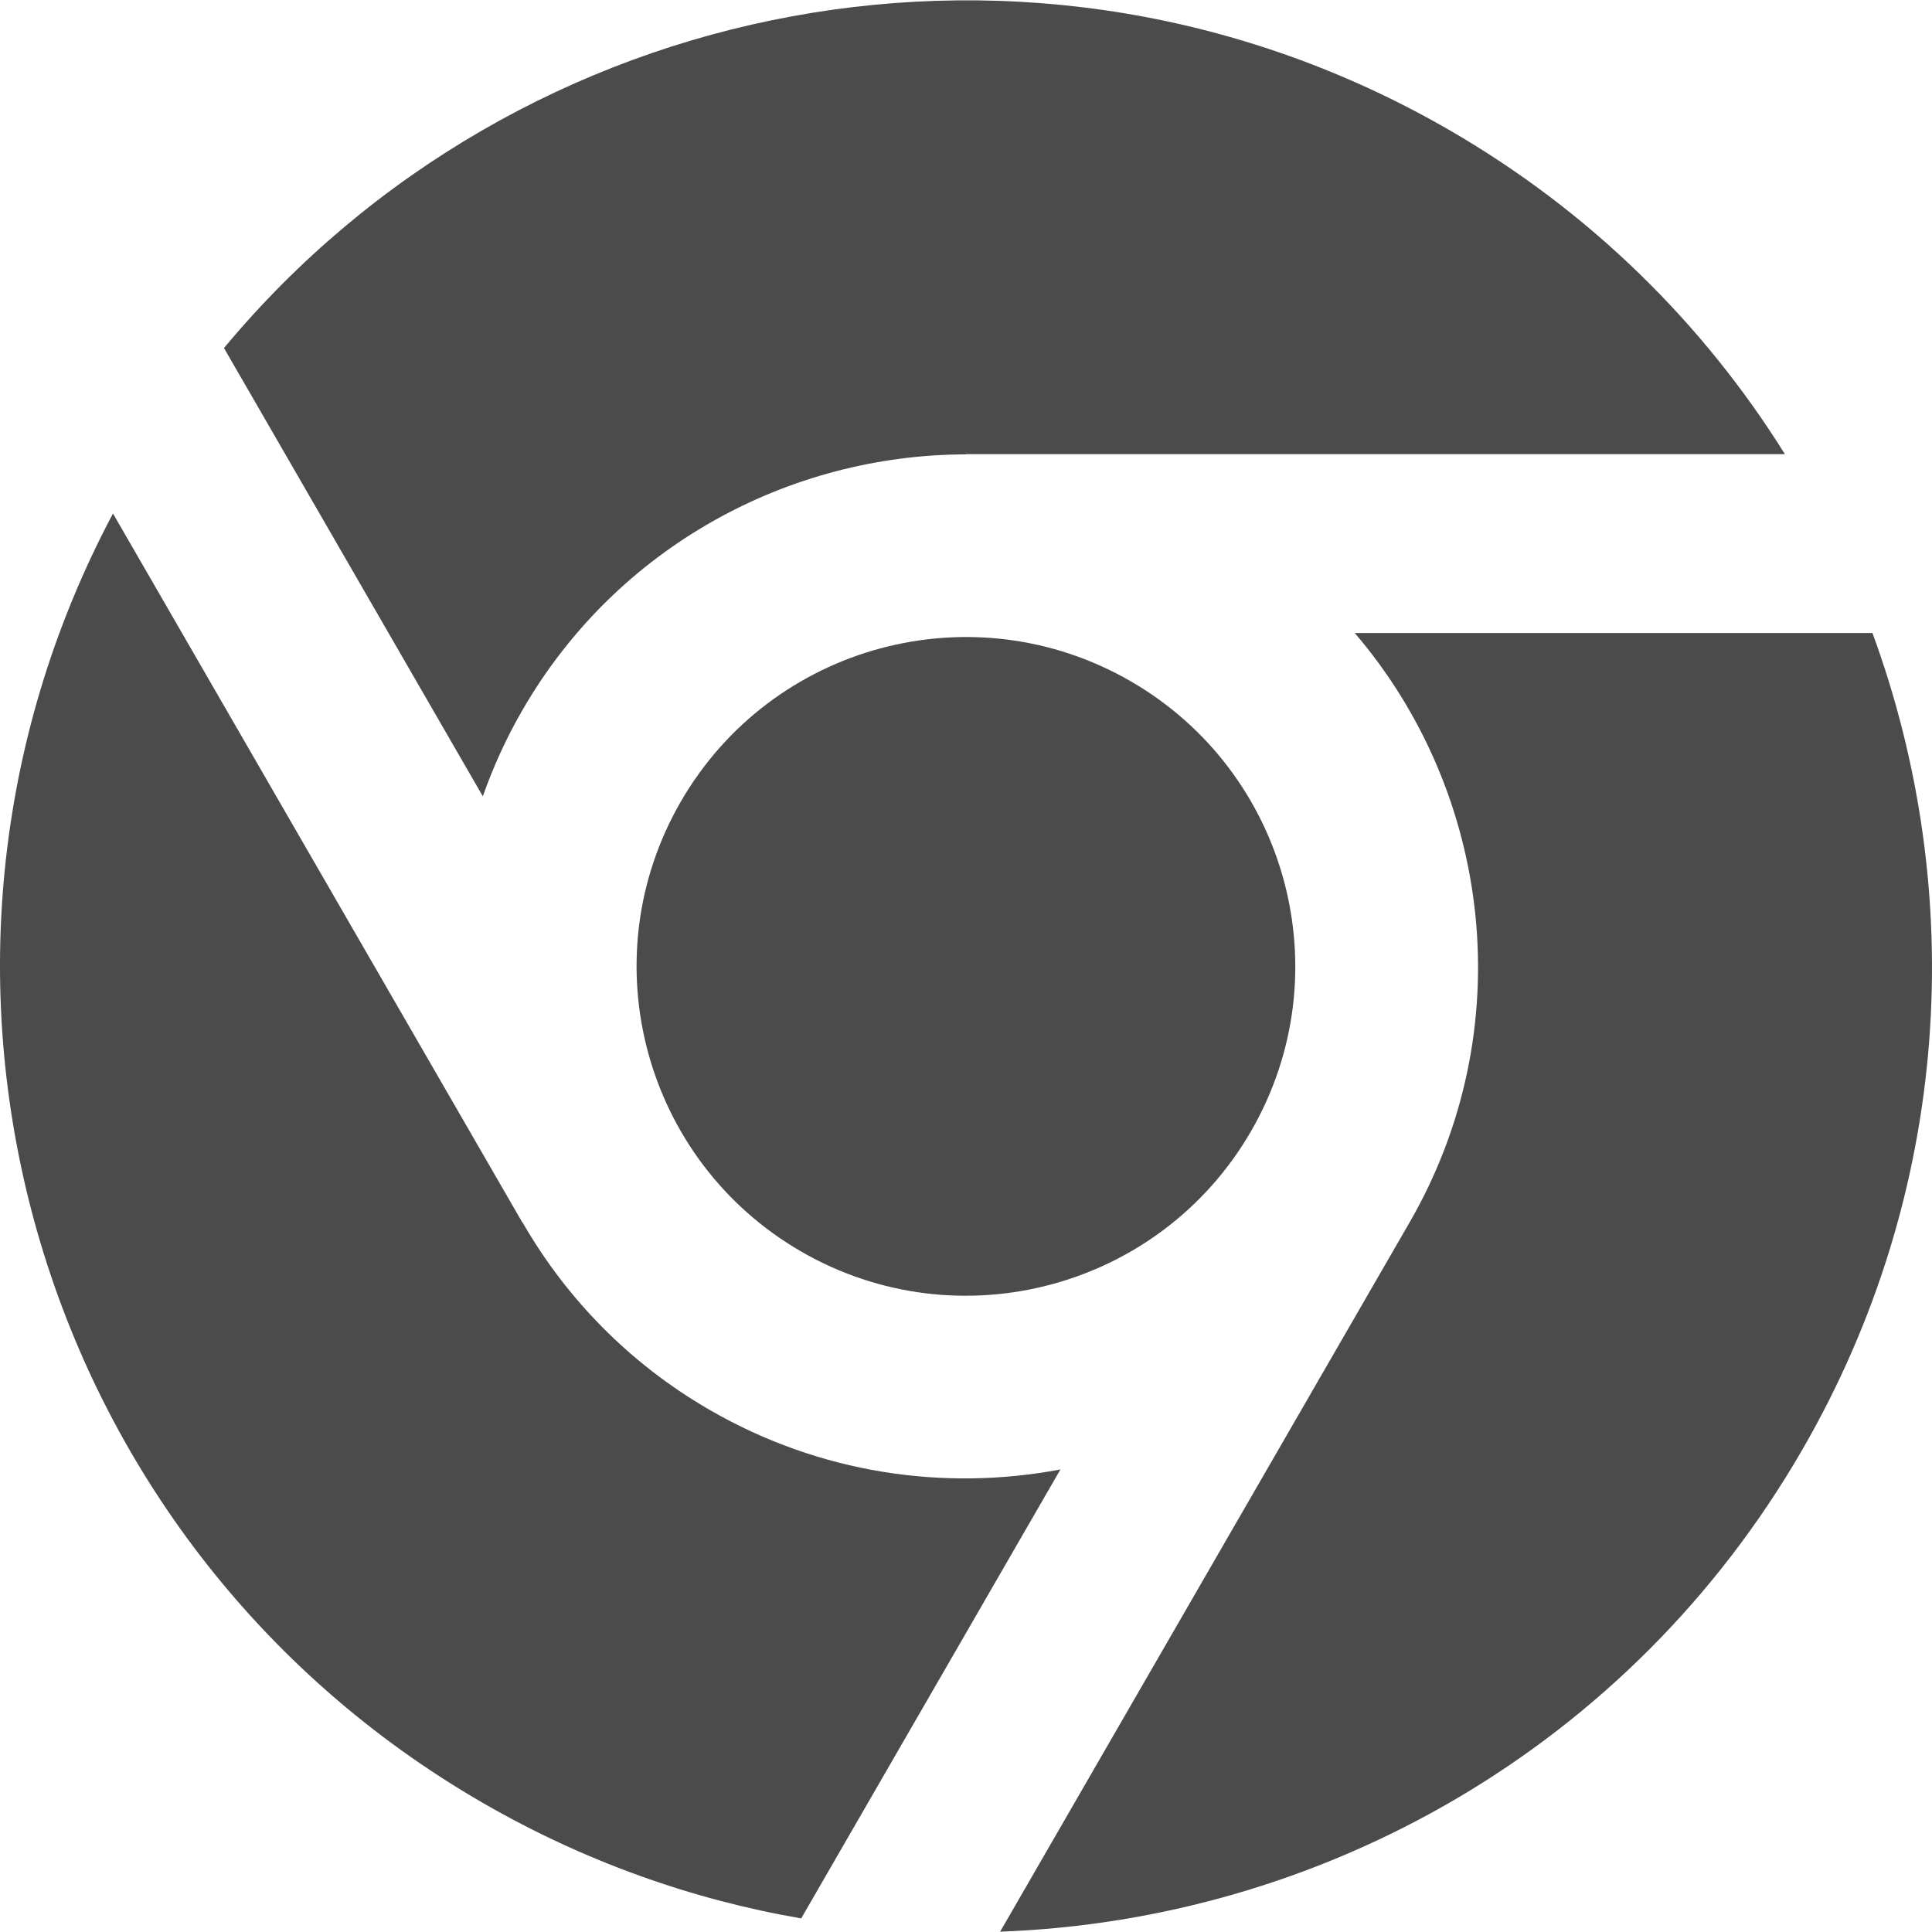
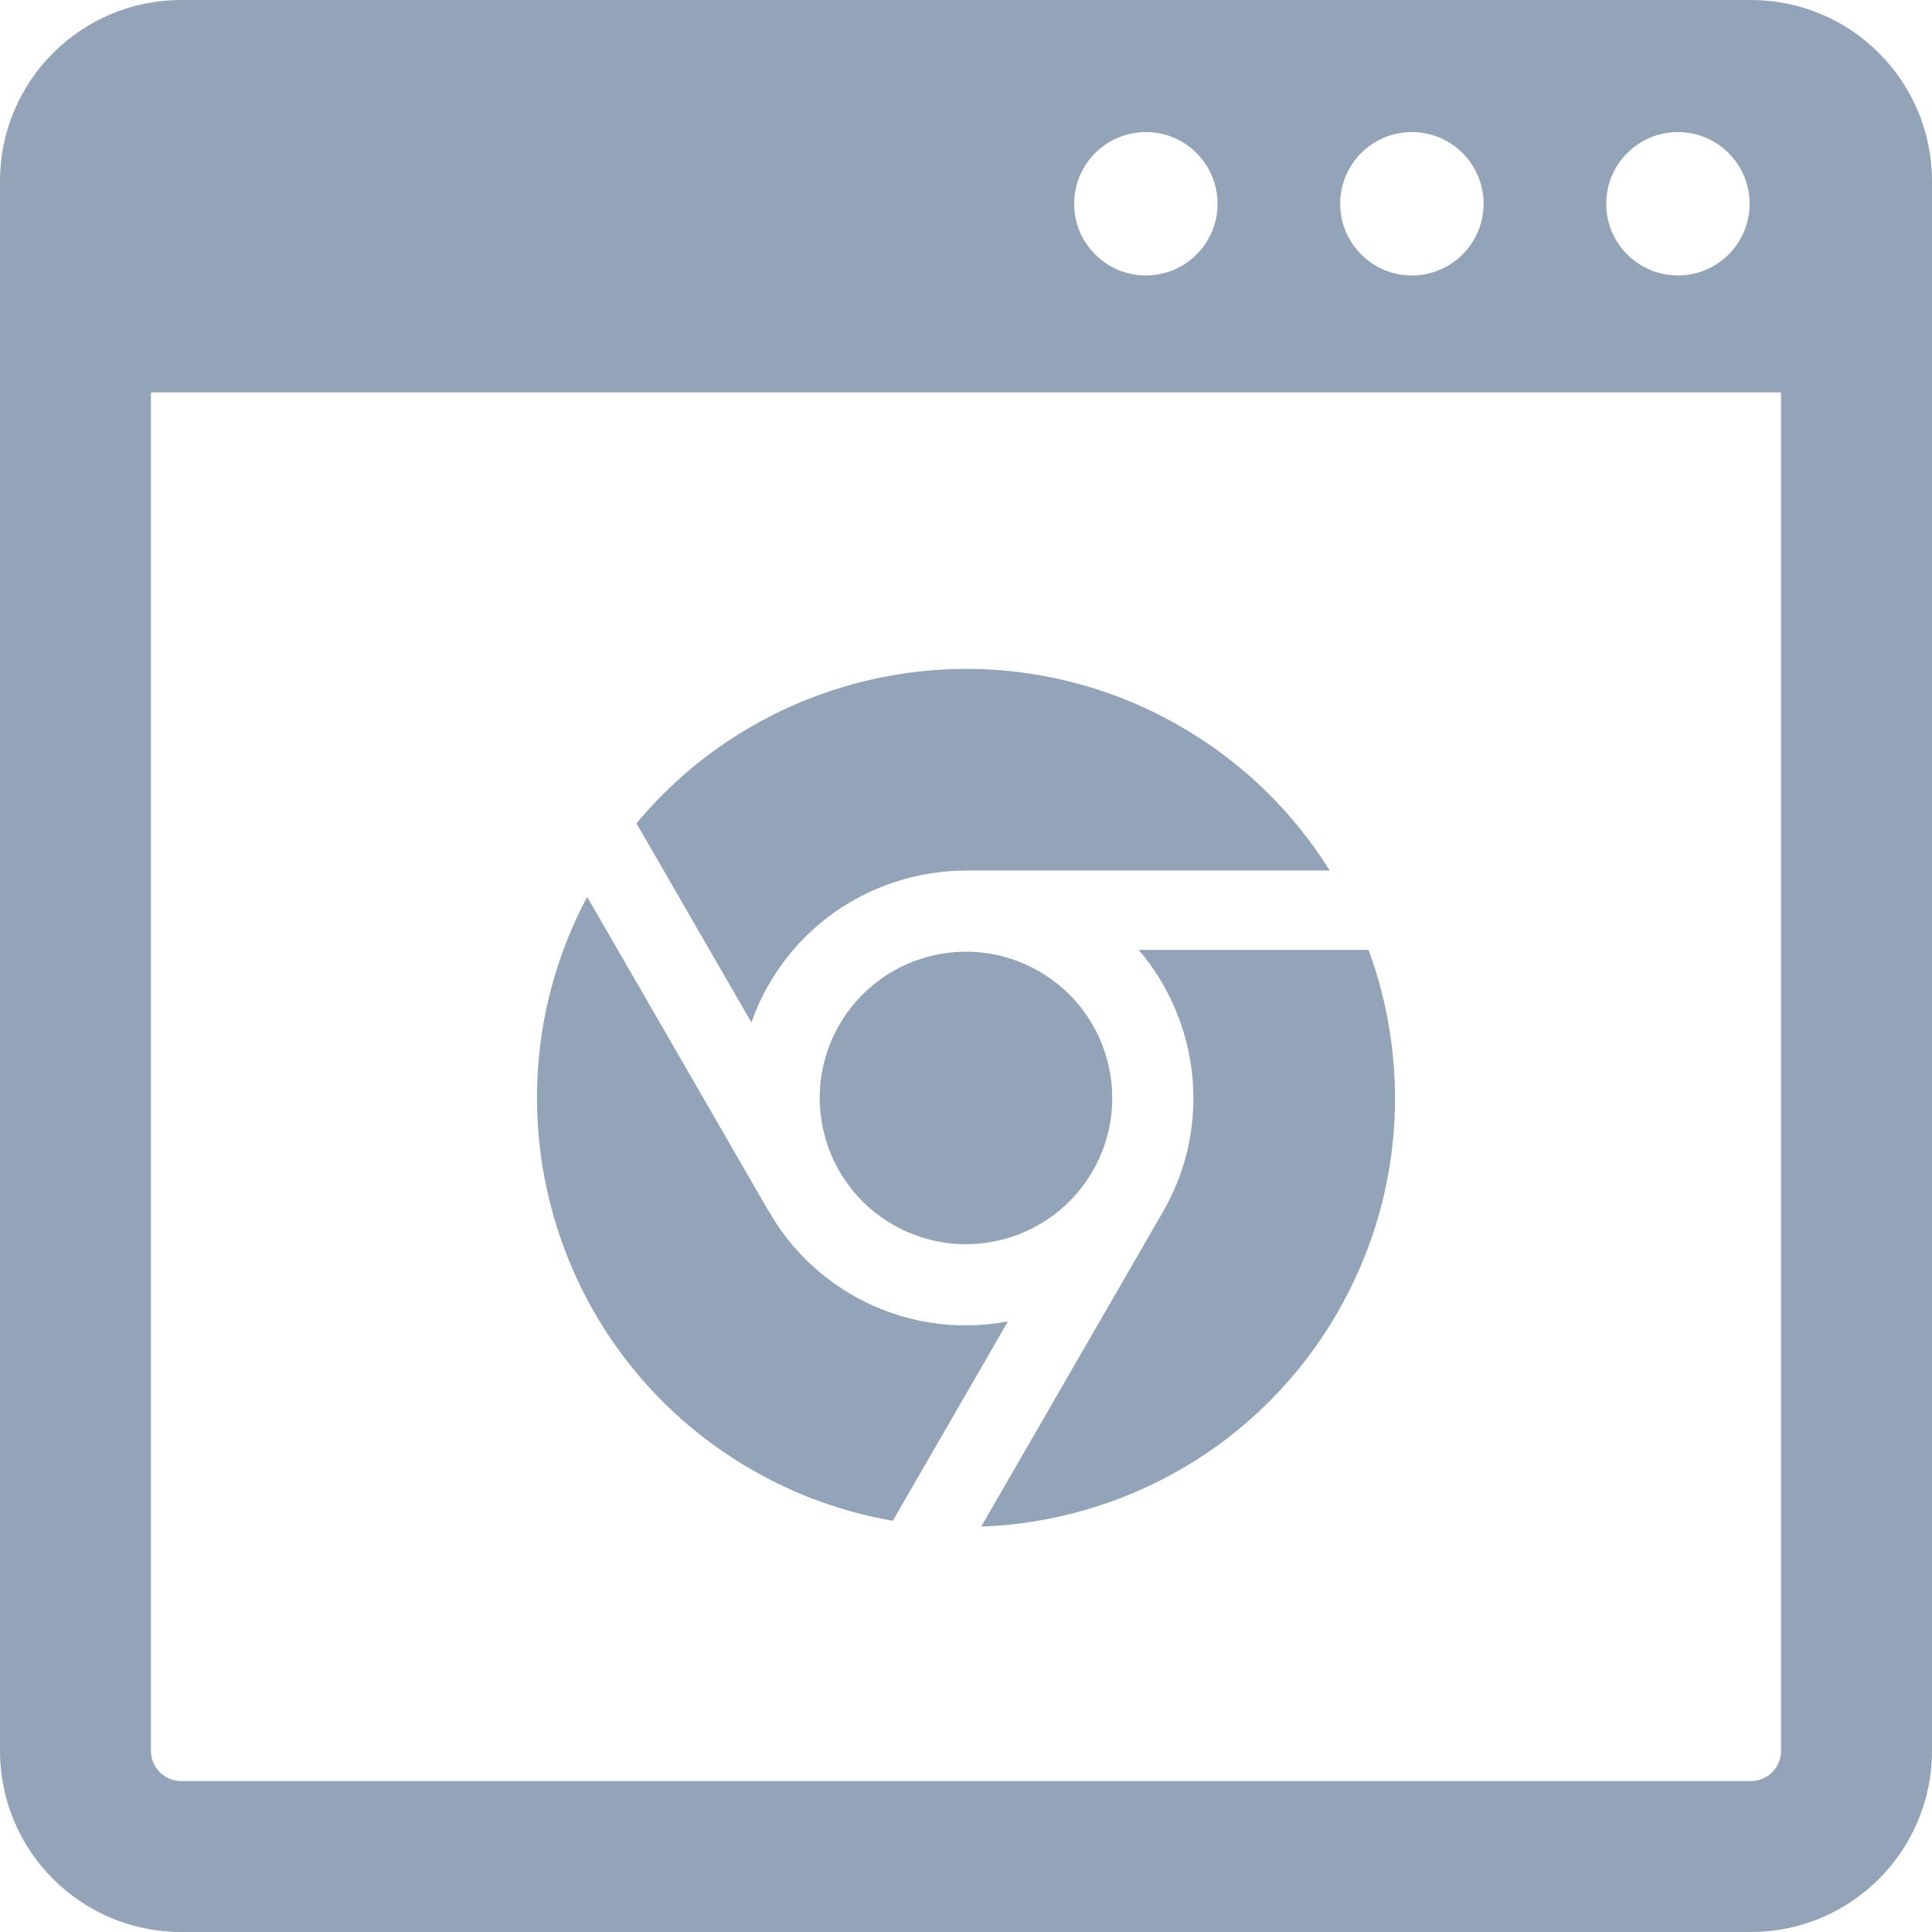
<svg xmlns="http://www.w3.org/2000/svg" version="1.1" id="_x32_" x="0px" y="0px" viewBox="0 0 512 512" style="width: 256px; height: 256px; opacity: 1;" xml:space="preserve">
  <style type="text/css">
	.st0{fill:#4B4B4B;}
</style>
  <g>
-     <path class="st0" d="M180.4,212.472c-24.094,41.731-9.789,95.104,31.95,119.214c41.731,24.086,95.112,9.789,119.214-31.95   c24.094-41.739,9.789-95.112-31.95-119.214C257.882,156.428,204.509,170.725,180.4,212.472z" style="fill: rgb(75, 75, 75);" />
-     <path class="st0" d="M188.113,373.664c-21.399-12.349-38.122-29.708-49.636-49.715l-0.048,0.024L29.943,136.087   C-34.49,257.272,8.187,408.636,127.981,477.802c26.893,15.521,55.432,25.612,84.345,30.598l68.696-118.976   C250.233,395.229,217.304,390.53,188.113,373.664z" style="fill: rgb(75, 75, 75);" />
-     <path class="st0" d="M138.422,188.228c25.072-43.433,70.692-67.734,117.56-67.814v-0.055h217.038   c-21.478-34.423-51.448-64.243-89.037-85.952C274.43-28.842,137.595-1.862,59.357,92.233l68.592,118.793   C130.701,203.256,134.143,195.623,138.422,188.228z" style="fill: rgb(75, 75, 75);" />
-     <path class="st0" d="M496.222,167.759H359.029c36.38,42.51,44.053,105.076,14.512,156.213L265.047,511.914   c85.156-3.109,166.885-48.57,212.632-127.81C517.191,315.663,521.486,236.558,496.222,167.759z" style="fill: rgb(75, 75, 75);" />
+     <path class="st0" d="M275.364,257.414c-18.52-10.719-42.23-4.359-52.938,14.179c-10.699,18.539-4.348,42.242,14.192,52.946   c18.539,10.687,42.238,4.344,52.949-14.187C300.266,291.821,293.91,268.11,275.364,257.414z" style="fill: rgb(148, 164, 184);" />
+     <path class="st0" d="M199.145,389.438c11.941,6.898,24.617,11.375,37.457,13.586l30.512-52.843   c-13.676,2.578-28.297,0.492-41.266-7c-9.5-5.469-16.934-13.188-22.039-22.07l-0.024,0.008l-48.18-83.446   C126.989,291.492,145.938,358.719,199.145,389.438z" style="fill: rgb(148, 164, 184);" />
+     <path class="st0" d="M203.785,260.836c11.129-19.297,31.391-30.094,52.199-30.125v-0.031h96.402   c-9.547-15.282-22.848-28.531-39.543-38.172c-48.66-28.094-109.43-16.11-144.176,25.687l30.461,52.758   C200.352,267.492,201.879,264.11,203.785,260.836z" style="fill: rgb(148, 164, 184);" />
+     <path class="st0" d="M308.207,321.118l-48.188,83.461c37.824-1.383,74.114-21.562,94.438-56.758   c17.543-30.391,19.449-65.531,8.235-96.094h-60.934C317.922,270.618,321.32,298.398,308.207,321.118z" style="fill: rgb(148, 164, 184);" />
+     <path class="st0" d="M464,0H48C21.493,0,0,21.492,0,48v416c0,26.508,21.493,48,48,48h416c26.508,0,48-21.492,48-48V48   C512,21.492,490.508,0,464,0z M444.664,35c10.493,0,19,8.508,19,19s-8.507,19-19,19c-10.492,0-19-8.508-19-19   S434.172,35,444.664,35z M374.164,35c10.493,0,19,8.508,19,19s-8.507,19-19,19c-10.492,0-19-8.508-19-19S363.672,35,374.164,35z    M303.664,35c10.492,0,19,8.508,19,19s-8.508,19-19,19c-10.492,0-19-8.508-19-19S293.172,35,303.664,35z M472,464   c0,4.406-3.586,8-8,8H48c-4.414,0-8-3.594-8-8V104h432V464z" style="fill: rgb(148, 164, 184);" />
  </g>
</svg>
